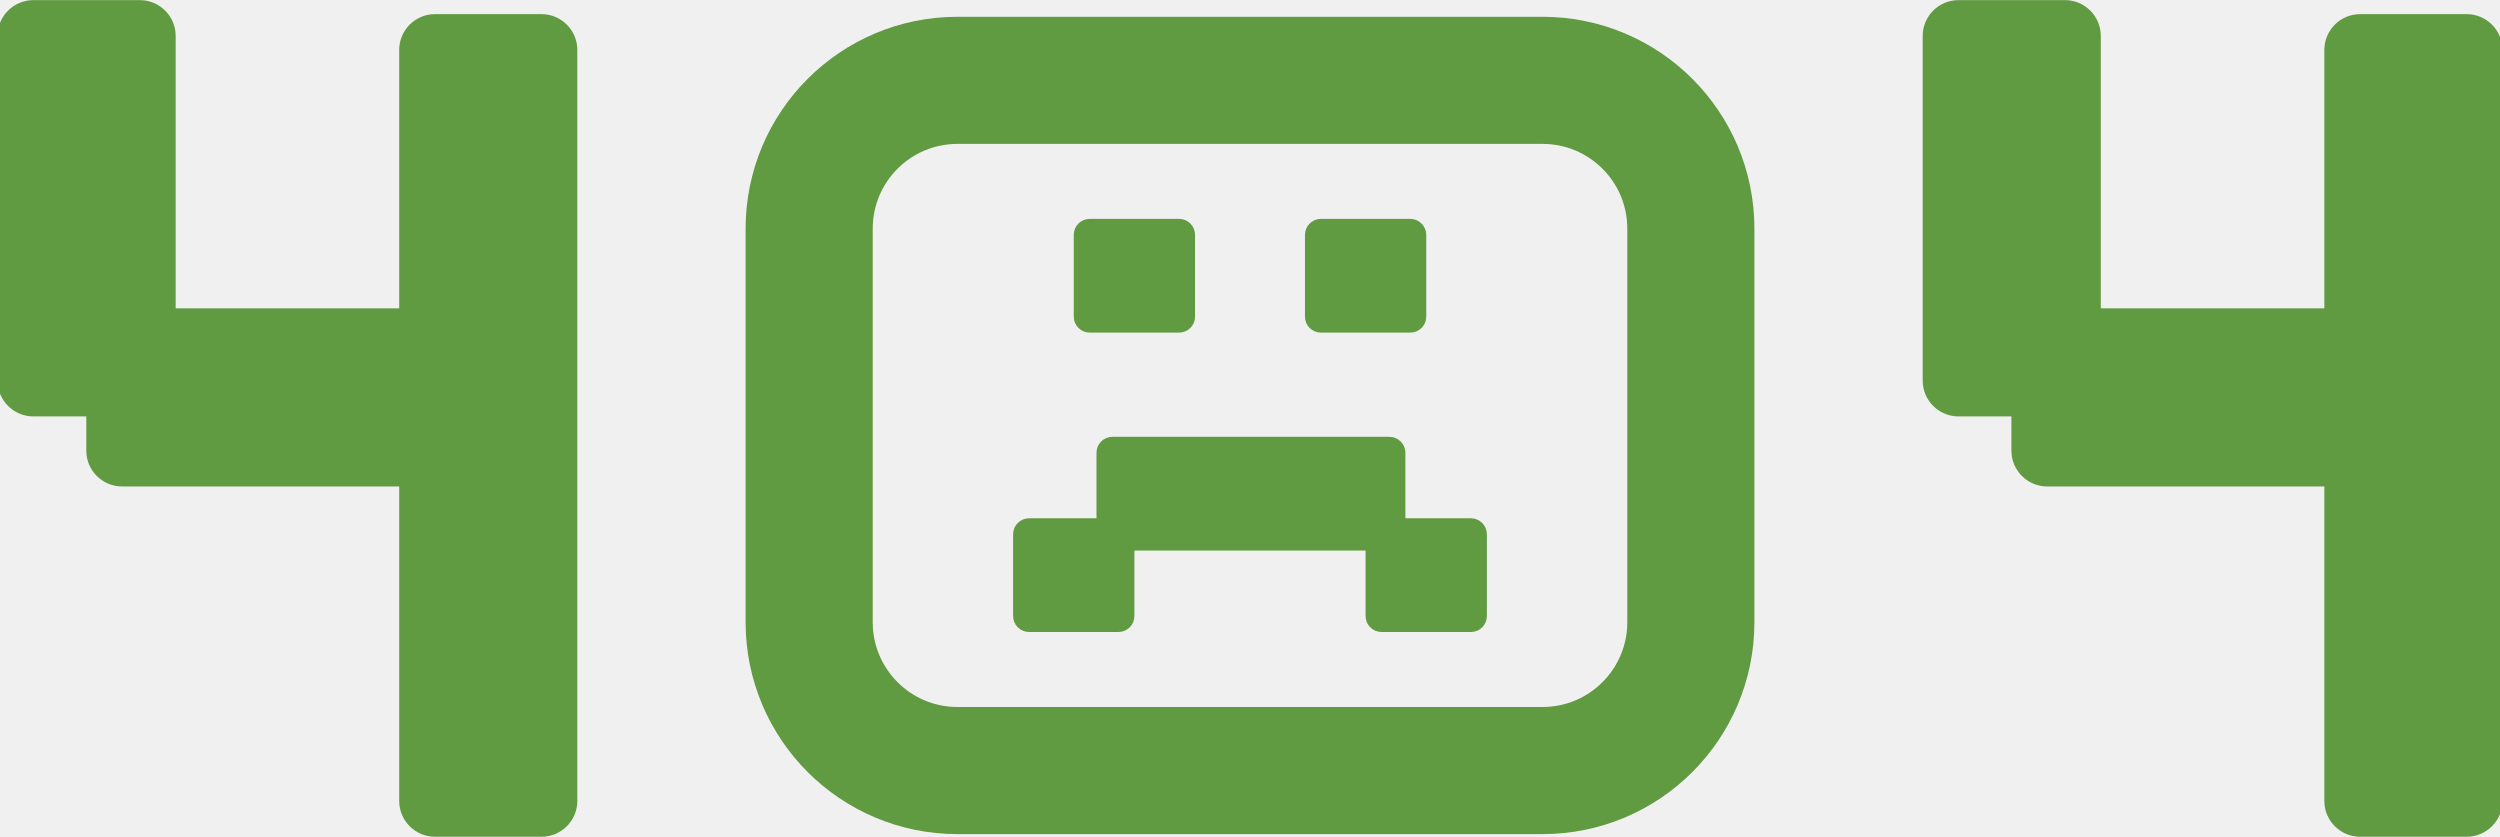
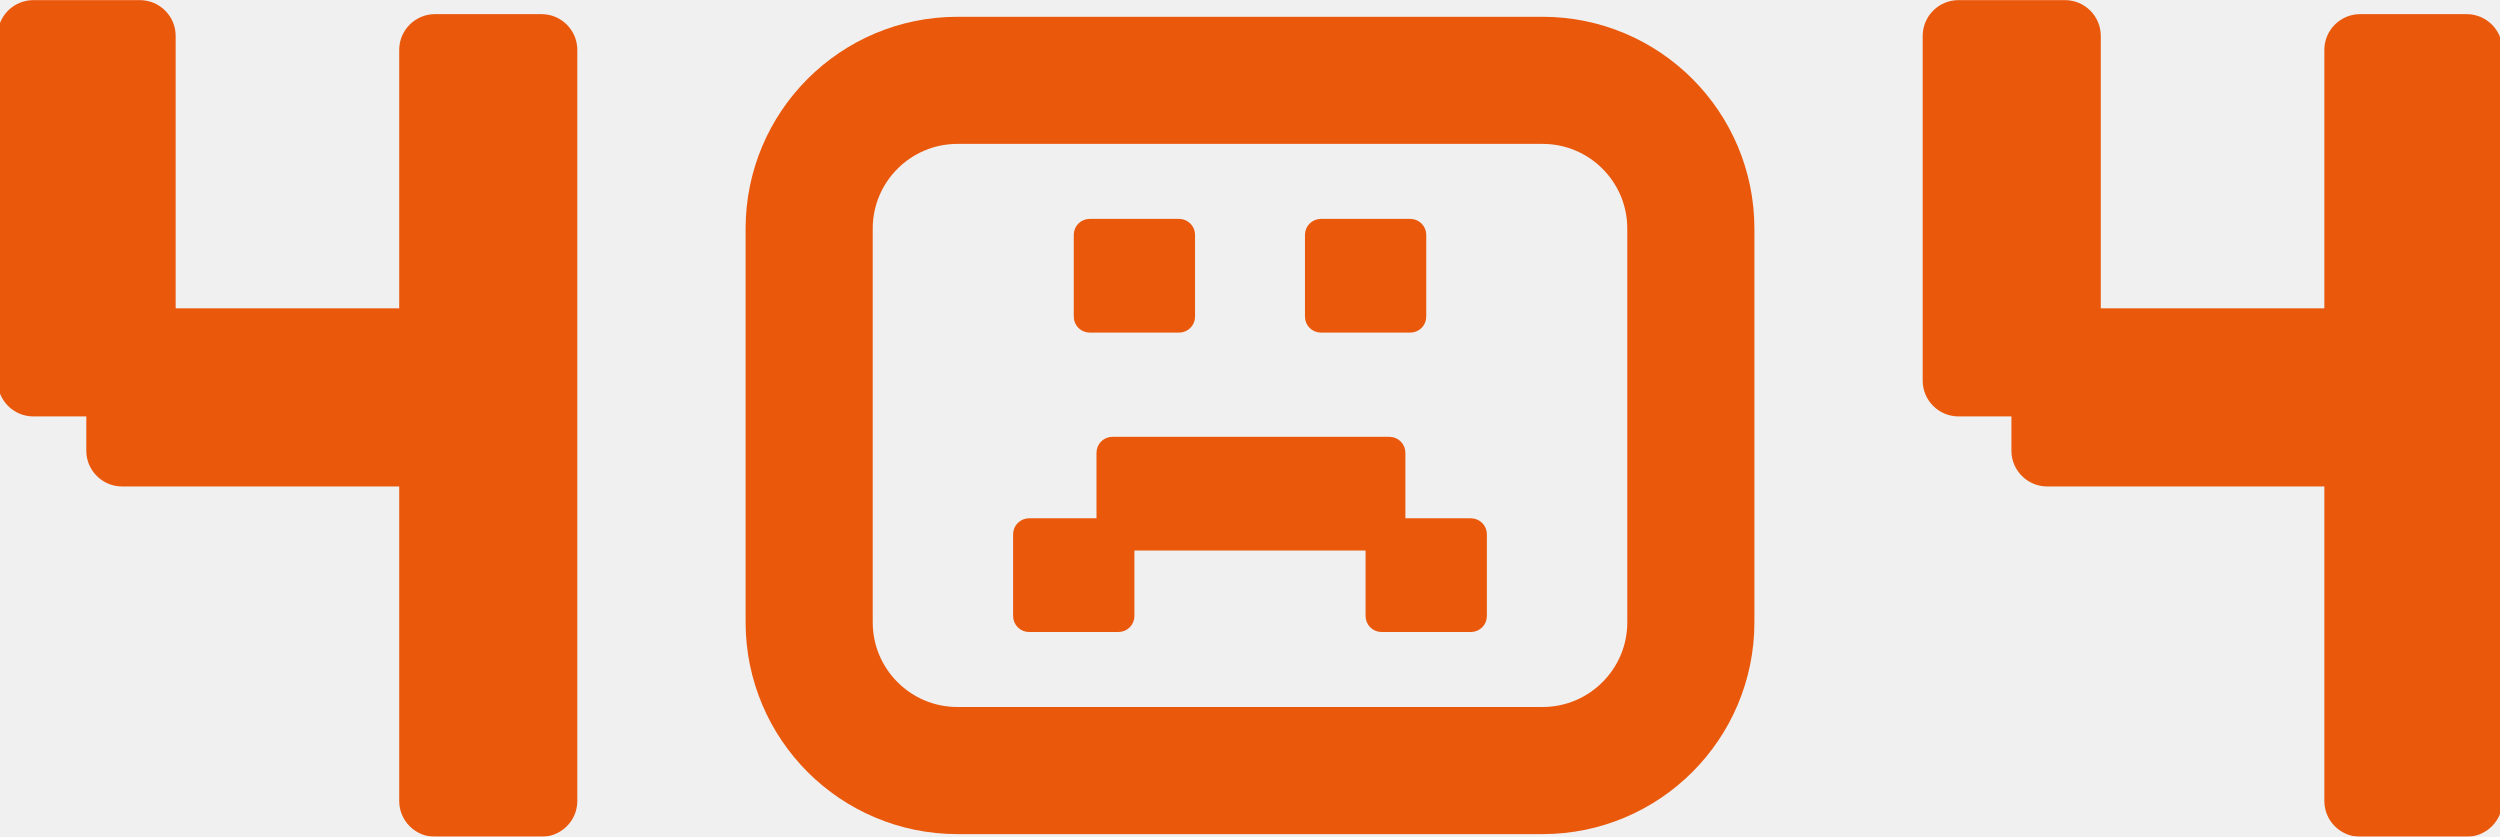
<svg xmlns="http://www.w3.org/2000/svg" width="472" height="158" viewBox="0 0 472 158" fill="none">
-   <g clip-path="url(#clip0_246_21)">
-     <path d="M222.613 41.703H205.736C204.281 41.703 203.102 42.883 203.102 44.337V59.783C203.102 61.238 204.281 62.417 205.736 62.417H222.613C224.067 62.417 225.247 61.238 225.247 59.783V44.337C225.247 42.883 224.067 41.703 222.613 41.703Z" fill="#609A41" stroke="#609A41" stroke-width="0.753" />
-     <path d="M266.265 41.703H249.388C247.933 41.703 246.754 42.883 246.754 44.337V59.783C246.754 61.238 247.933 62.417 249.388 62.417H266.265C267.72 62.417 268.899 61.238 268.899 59.783V44.337C268.899 42.883 267.72 41.703 266.265 41.703Z" fill="#609A41" stroke="#609A41" stroke-width="0.753" />
-     <path d="M277.71 98.231H260.834C259.379 98.231 258.199 99.41 258.199 100.865V116.31C258.199 117.765 259.379 118.945 260.834 118.945H277.71C279.165 118.945 280.345 117.765 280.345 116.31V100.865C280.345 99.41 279.165 98.231 277.71 98.231Z" fill="#609A41" stroke="#609A41" stroke-width="0.753" />
-     <path d="M211.163 98.231H194.287C192.832 98.231 191.652 99.41 191.652 100.865V116.31C191.652 117.765 192.832 118.945 194.287 118.945H211.163C212.618 118.945 213.798 117.765 213.798 116.31V100.865C213.798 99.41 212.618 98.231 211.163 98.231Z" fill="#609A41" stroke="#609A41" stroke-width="0.753" />
-     <path d="M262.326 82.848H210.029C208.574 82.848 207.395 84.027 207.395 85.482V100.927C207.395 102.382 208.574 103.562 210.029 103.562H262.326C263.781 103.562 264.96 102.382 264.96 100.927V85.482C264.96 84.027 263.781 82.848 262.326 82.848Z" fill="#609A41" stroke="#609A41" stroke-width="0.753" />
-     <path d="M291.232 15.168H180.77C165.306 15.168 152.77 27.704 152.77 43.168V117.479C152.77 132.943 165.306 145.479 180.77 145.479H291.232C306.695 145.479 319.232 132.943 319.232 117.479V43.168C319.232 27.704 306.695 15.168 291.232 15.168Z" stroke="#609A41" stroke-width="24" />
-     <path d="M26.402 0.523H6.302C2.843 0.523 0.039 3.327 0.039 6.786V71.856C0.039 75.315 2.843 78.119 6.302 78.119H26.402C29.861 78.119 32.665 75.315 32.665 71.856V6.786C32.665 3.327 29.861 0.523 26.402 0.523Z" fill="#609A41" />
-     <path d="M26.402 0.523H6.302C2.843 0.523 0.039 3.327 0.039 6.786V71.856C0.039 75.315 2.843 78.119 6.302 78.119H26.402C29.861 78.119 32.665 75.315 32.665 71.856V6.786C32.665 3.327 29.861 0.523 26.402 0.523Z" stroke="#609A41" />
-     <path d="M102.234 3.168H82.134C78.675 3.168 75.871 5.972 75.871 9.431V151.215C75.871 154.674 78.675 157.478 82.134 157.478H102.234C105.693 157.478 108.497 154.674 108.497 151.215V9.431C108.497 5.972 105.693 3.168 102.234 3.168Z" fill="#609A41" />
-     <path d="M102.234 3.168H82.134C78.675 3.168 75.871 5.972 75.871 9.431V151.215C75.871 154.674 78.675 157.478 82.134 157.478H102.234C105.693 157.478 108.497 154.674 108.497 151.215V9.431C108.497 5.972 105.693 3.168 102.234 3.168Z" stroke="#609A41" />
-     <path d="M16.793 64.981V85.081C16.793 88.54 19.597 91.344 23.056 91.344H88.126C91.585 91.344 94.389 88.54 94.389 85.081V64.981C94.389 61.522 91.585 58.718 88.126 58.718L23.056 58.718C19.597 58.718 16.793 61.522 16.793 64.981Z" fill="#609A41" />
-     <path d="M16.793 64.981V85.081C16.793 88.54 19.597 91.344 23.056 91.344H88.126C91.585 91.344 94.389 88.54 94.389 85.081V64.981C94.389 61.522 91.585 58.718 88.126 58.718L23.056 58.718C19.597 58.718 16.793 61.522 16.793 64.981Z" stroke="#609A41" />
-     <path d="M389.867 0.523H369.767C366.308 0.523 363.504 3.327 363.504 6.786V71.856C363.504 75.315 366.308 78.119 369.767 78.119H389.867C393.325 78.119 396.129 75.315 396.129 71.856V6.786C396.129 3.327 393.325 0.523 389.867 0.523Z" fill="#609A41" />
-     <path d="M389.867 0.523H369.767C366.308 0.523 363.504 3.327 363.504 6.786V71.856C363.504 75.315 366.308 78.119 369.767 78.119H389.867C393.325 78.119 396.129 75.315 396.129 71.856V6.786C396.129 3.327 393.325 0.523 389.867 0.523Z" stroke="#609A41" />
-     <path d="M465.699 3.168H445.599C442.14 3.168 439.336 5.972 439.336 9.431V151.215C439.336 154.674 442.14 157.478 445.599 157.478H465.699C469.157 157.478 471.961 154.674 471.961 151.215V9.431C471.961 5.972 469.157 3.168 465.699 3.168Z" fill="#609A41" />
-     <path d="M465.699 3.168H445.599C442.14 3.168 439.336 5.972 439.336 9.431V151.215C439.336 154.674 442.14 157.478 445.599 157.478H465.699C469.157 157.478 471.961 154.674 471.961 151.215V9.431C471.961 5.972 469.157 3.168 465.699 3.168Z" stroke="#609A41" />
-     <path d="M380.254 64.981V85.081C380.254 88.54 383.058 91.344 386.517 91.344H451.587C455.046 91.344 457.85 88.54 457.85 85.081V64.981C457.85 61.522 455.046 58.718 451.587 58.718L386.517 58.718C383.058 58.718 380.254 61.522 380.254 64.981Z" fill="#609A41" />
-     <path d="M380.254 64.981V85.081C380.254 88.54 383.058 91.344 386.517 91.344H451.587C455.046 91.344 457.85 88.54 457.85 85.081V64.981C457.85 61.522 455.046 58.718 451.587 58.718L386.517 58.718C383.058 58.718 380.254 61.522 380.254 64.981Z" stroke="#609A41" />
+   <g clip-path="url(#clip0_487_802)">
+     <mask id="mask0_487_802" style="mask-type:luminance" maskUnits="userSpaceOnUse" x="0" y="0" width="472" height="158">
+       <path d="M472 0H0V158H472V0Z" fill="white" />
+     </mask>
+     <g mask="url(#mask0_487_802)">
+       <path d="M222.613 41.703H205.736C204.281 41.703 203.102 42.883 203.102 44.337V59.783C203.102 61.238 204.281 62.417 205.736 62.417H222.613C224.067 62.417 225.247 61.238 225.247 59.783V44.337C225.247 42.883 224.067 41.703 222.613 41.703Z" fill="#EA580C" stroke="#EA580C" stroke-width="0.753" />
+       <path d="M266.265 41.703H249.388C247.933 41.703 246.754 42.883 246.754 44.337V59.783C246.754 61.238 247.933 62.417 249.388 62.417H266.265C267.72 62.417 268.899 61.238 268.899 59.783V44.337C268.899 42.883 267.72 41.703 266.265 41.703Z" fill="#EA580C" stroke="#EA580C" stroke-width="0.753" />
+       <path d="M277.71 98.231H260.834C259.379 98.231 258.199 99.41 258.199 100.865V116.31C258.199 117.765 259.379 118.945 260.834 118.945H277.71C279.165 118.945 280.345 117.765 280.345 116.31V100.865C280.345 99.41 279.165 98.231 277.71 98.231Z" fill="#EA580C" stroke="#EA580C" stroke-width="0.753" />
+       <path d="M211.163 98.231H194.287C192.832 98.231 191.652 99.41 191.652 100.865V116.31C191.652 117.765 192.832 118.945 194.287 118.945H211.163C212.618 118.945 213.798 117.765 213.798 116.31V100.865C213.798 99.41 212.618 98.231 211.163 98.231Z" fill="#EA580C" stroke="#EA580C" stroke-width="0.753" />
+       <path d="M262.326 82.848H210.029C208.574 82.848 207.395 84.027 207.395 85.482V100.927C207.395 102.382 208.574 103.562 210.029 103.562H262.326C263.781 103.562 264.96 102.382 264.96 100.927V85.482C264.96 84.027 263.781 82.848 262.326 82.848Z" fill="#EA580C" stroke="#EA580C" stroke-width="0.753" />
+       <path d="M291.232 15.168H180.77C165.306 15.168 152.77 27.704 152.77 43.168V117.479C152.77 132.943 165.306 145.479 180.77 145.479H291.232C306.695 145.479 319.232 132.943 319.232 117.479V43.168C319.232 27.704 306.695 15.168 291.232 15.168Z" stroke="#EA580C" stroke-width="24" />
+       <path d="M26.402 0.523H6.302C2.843 0.523 0.039 3.327 0.039 6.786V71.856C0.039 75.315 2.843 78.119 6.302 78.119H26.402C29.861 78.119 32.665 75.315 32.665 71.856V6.786C32.665 3.327 29.861 0.523 26.402 0.523Z" fill="#EA580C" />
+       <path d="M26.402 0.523H6.302C2.843 0.523 0.039 3.327 0.039 6.786V71.856C0.039 75.315 2.843 78.119 6.302 78.119H26.402C29.861 78.119 32.665 75.315 32.665 71.856V6.786C32.665 3.327 29.861 0.523 26.402 0.523Z" stroke="#EA580C" />
+       <path d="M102.234 3.168H82.134C78.675 3.168 75.871 5.972 75.871 9.431V151.215C75.871 154.674 78.675 157.478 82.134 157.478H102.234C105.693 157.478 108.497 154.674 108.497 151.215V9.431C108.497 5.972 105.693 3.168 102.234 3.168Z" fill="#EA580C" />
+       <path d="M102.234 3.168H82.134C78.675 3.168 75.871 5.972 75.871 9.431V151.215C75.871 154.674 78.675 157.478 82.134 157.478H102.234C105.693 157.478 108.497 154.674 108.497 151.215V9.431C108.497 5.972 105.693 3.168 102.234 3.168Z" stroke="#EA580C" />
+       <path d="M16.793 64.981V85.082C16.793 88.54 19.597 91.344 23.056 91.344H88.126C91.585 91.344 94.389 88.54 94.389 85.082V64.981C94.389 61.523 91.585 58.719 88.126 58.719H23.056C19.597 58.719 16.793 61.523 16.793 64.981Z" fill="#EA580C" />
+       <path d="M16.793 64.981V85.082C16.793 88.54 19.597 91.344 23.056 91.344H88.126C91.585 91.344 94.389 88.54 94.389 85.082V64.981C94.389 61.523 91.585 58.719 88.126 58.719H23.056C19.597 58.719 16.793 61.523 16.793 64.981Z" stroke="#EA580C" />
+       <path d="M389.867 0.523H369.767C366.308 0.523 363.504 3.327 363.504 6.786V71.856C363.504 75.315 366.308 78.119 369.767 78.119H389.867C393.325 78.119 396.129 75.315 396.129 71.856V6.786C396.129 3.327 393.325 0.523 389.867 0.523Z" fill="#EA580C" />
+       <path d="M389.867 0.523H369.767C366.308 0.523 363.504 3.327 363.504 6.786V71.856C363.504 75.315 366.308 78.119 369.767 78.119H389.867C393.325 78.119 396.129 75.315 396.129 71.856V6.786C396.129 3.327 393.325 0.523 389.867 0.523Z" stroke="#EA580C" />
+       <path d="M465.699 3.168H445.599C442.14 3.168 439.336 5.972 439.336 9.431V151.215C439.336 154.674 442.14 157.478 445.599 157.478H465.699C469.157 157.478 471.961 154.674 471.961 151.215V9.431C471.961 5.972 469.157 3.168 465.699 3.168Z" fill="#EA580C" />
+       <path d="M465.699 3.168H445.599C442.14 3.168 439.336 5.972 439.336 9.431V151.215C439.336 154.674 442.14 157.478 445.599 157.478H465.699C469.157 157.478 471.961 154.674 471.961 151.215V9.431C471.961 5.972 469.157 3.168 465.699 3.168Z" stroke="#EA580C" />
+       <path d="M380.254 64.981V85.082C380.254 88.54 383.058 91.344 386.517 91.344H451.587C455.046 91.344 457.85 88.54 457.85 85.082V64.981C457.85 61.523 455.046 58.719 451.587 58.719H386.517C383.058 58.719 380.254 61.523 380.254 64.981Z" fill="#EA580C" />
+       <path d="M380.254 64.981V85.082C380.254 88.54 383.058 91.344 386.517 91.344H451.587C455.046 91.344 457.85 88.54 457.85 85.082V64.981C457.85 61.523 455.046 58.719 451.587 58.719H386.517C383.058 58.719 380.254 61.523 380.254 64.981Z" stroke="#EA580C" />
+     </g>
  </g>
  <defs>
-     <clipPath id="clip0_246_21">
+     <clipPath id="clip0_487_802">
      <rect width="472" height="158" fill="white" />
    </clipPath>
  </defs>
</svg>
